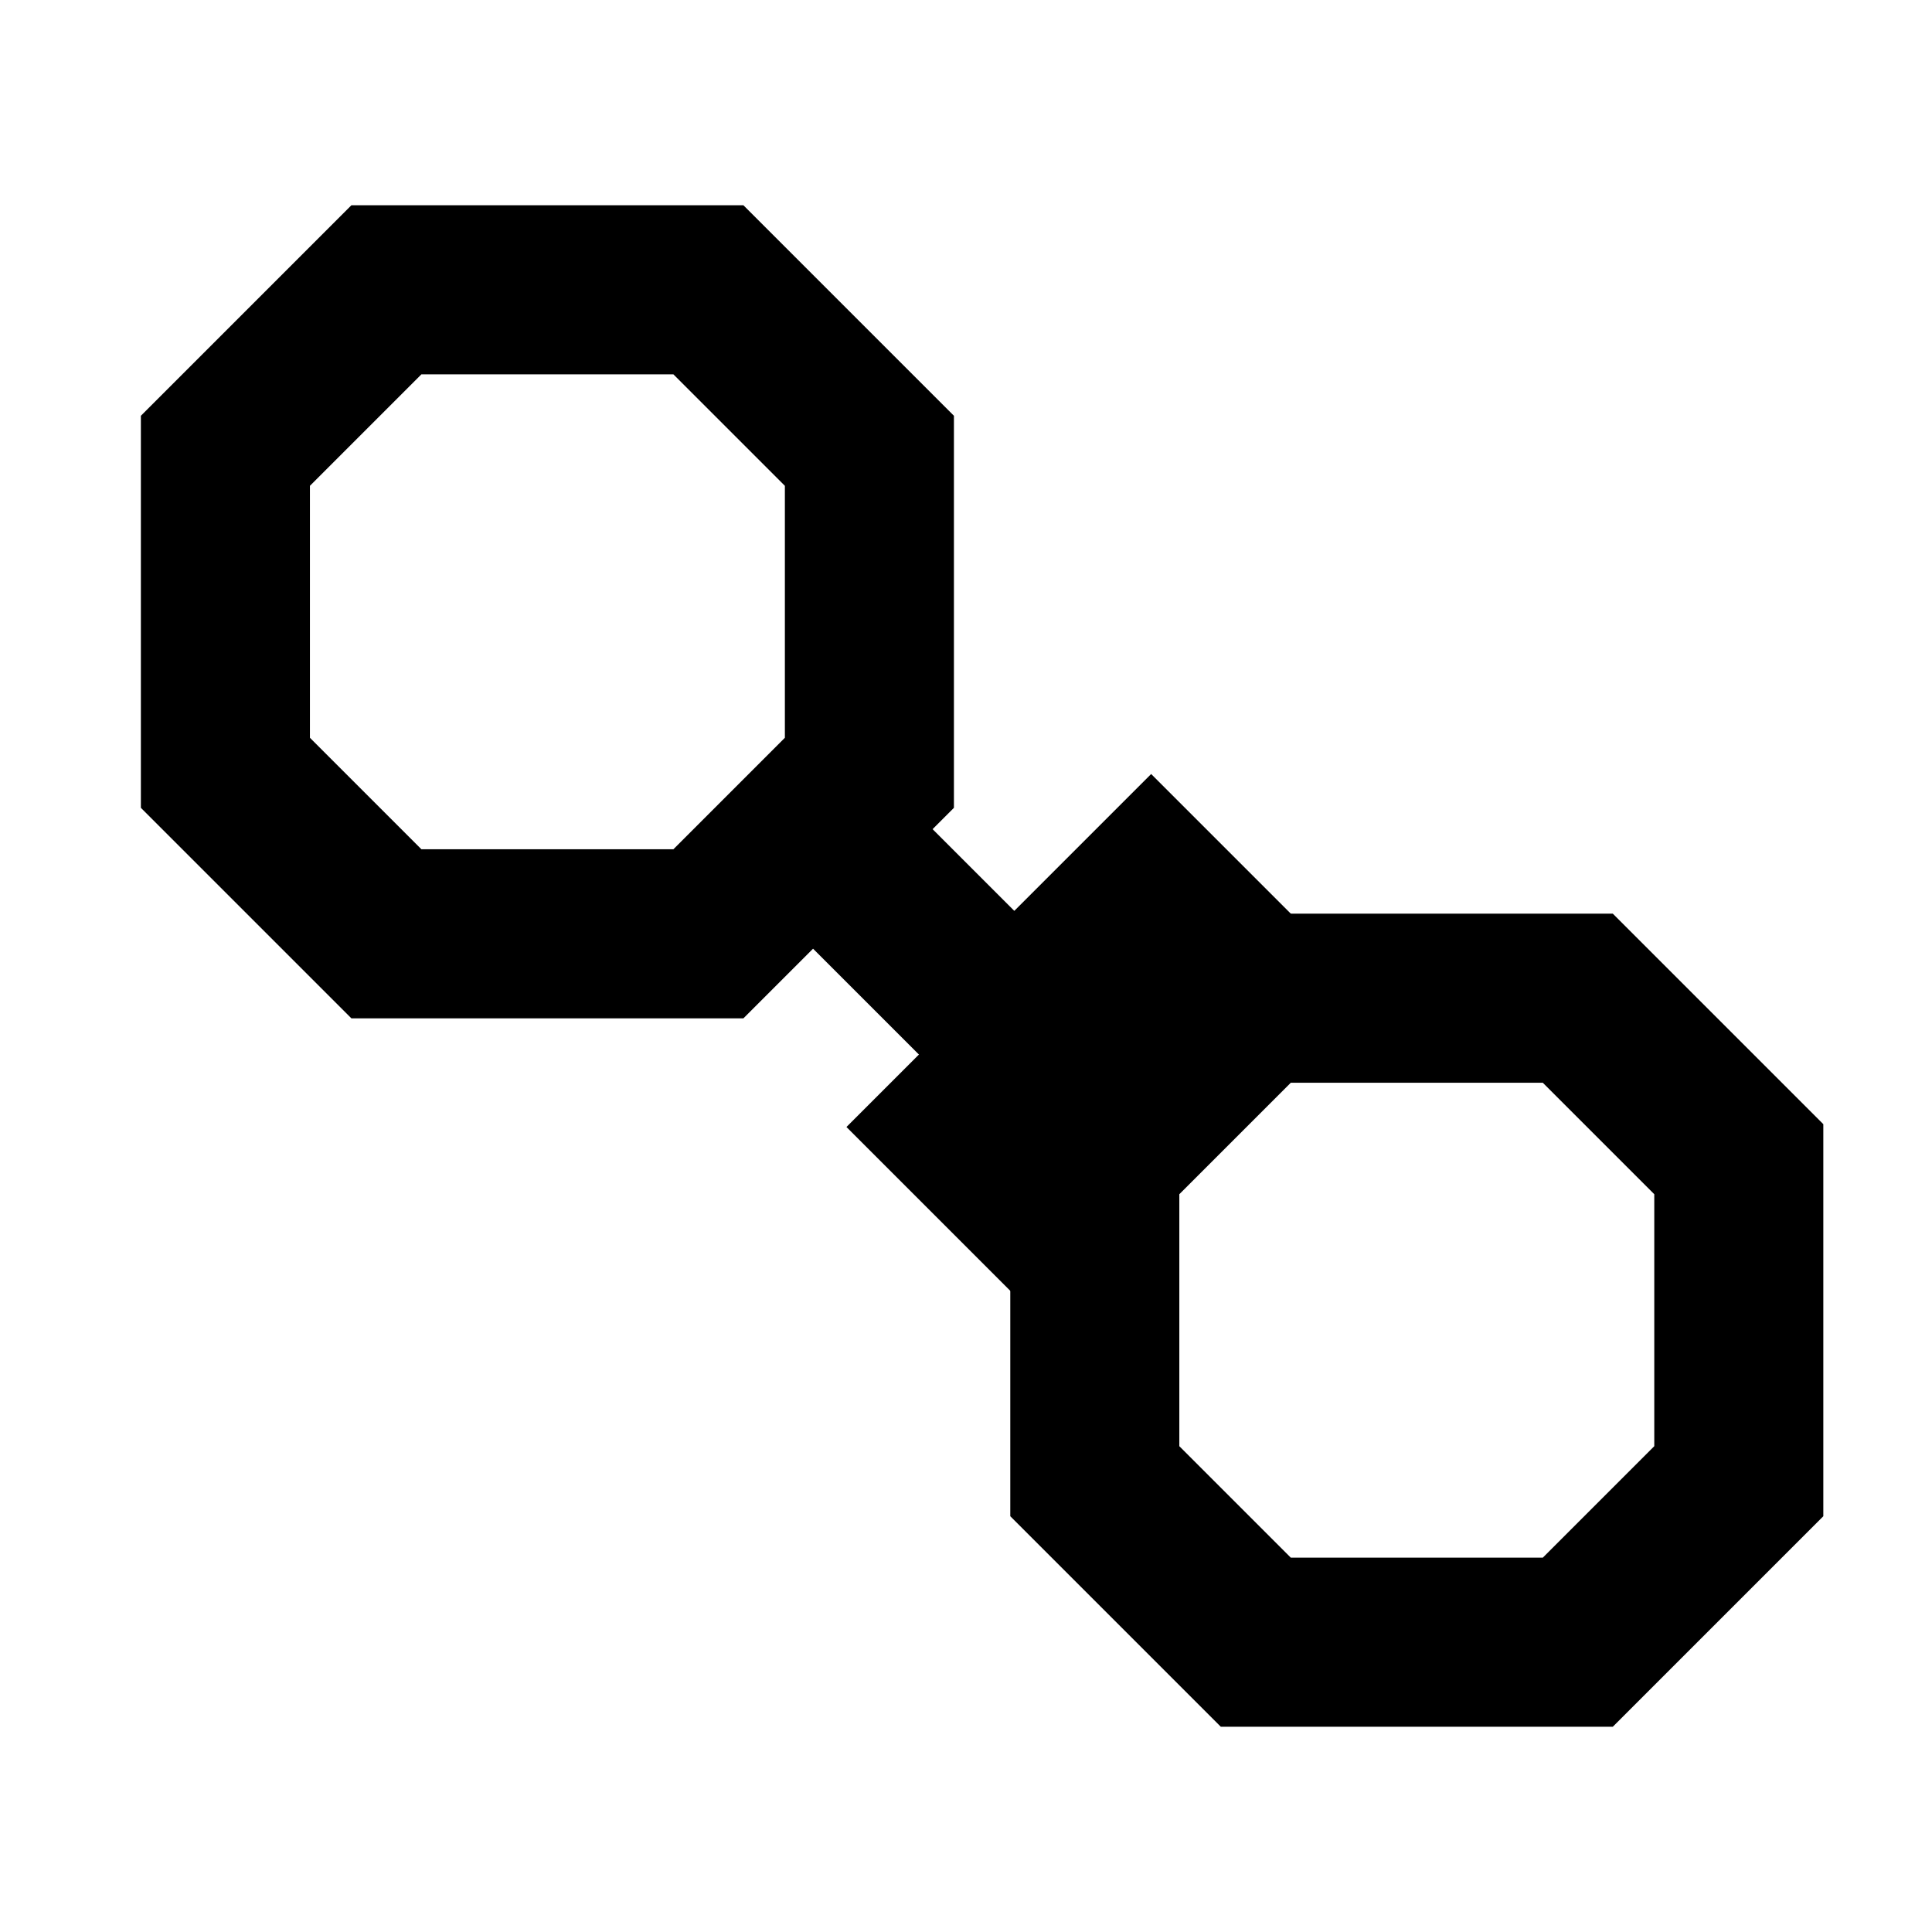
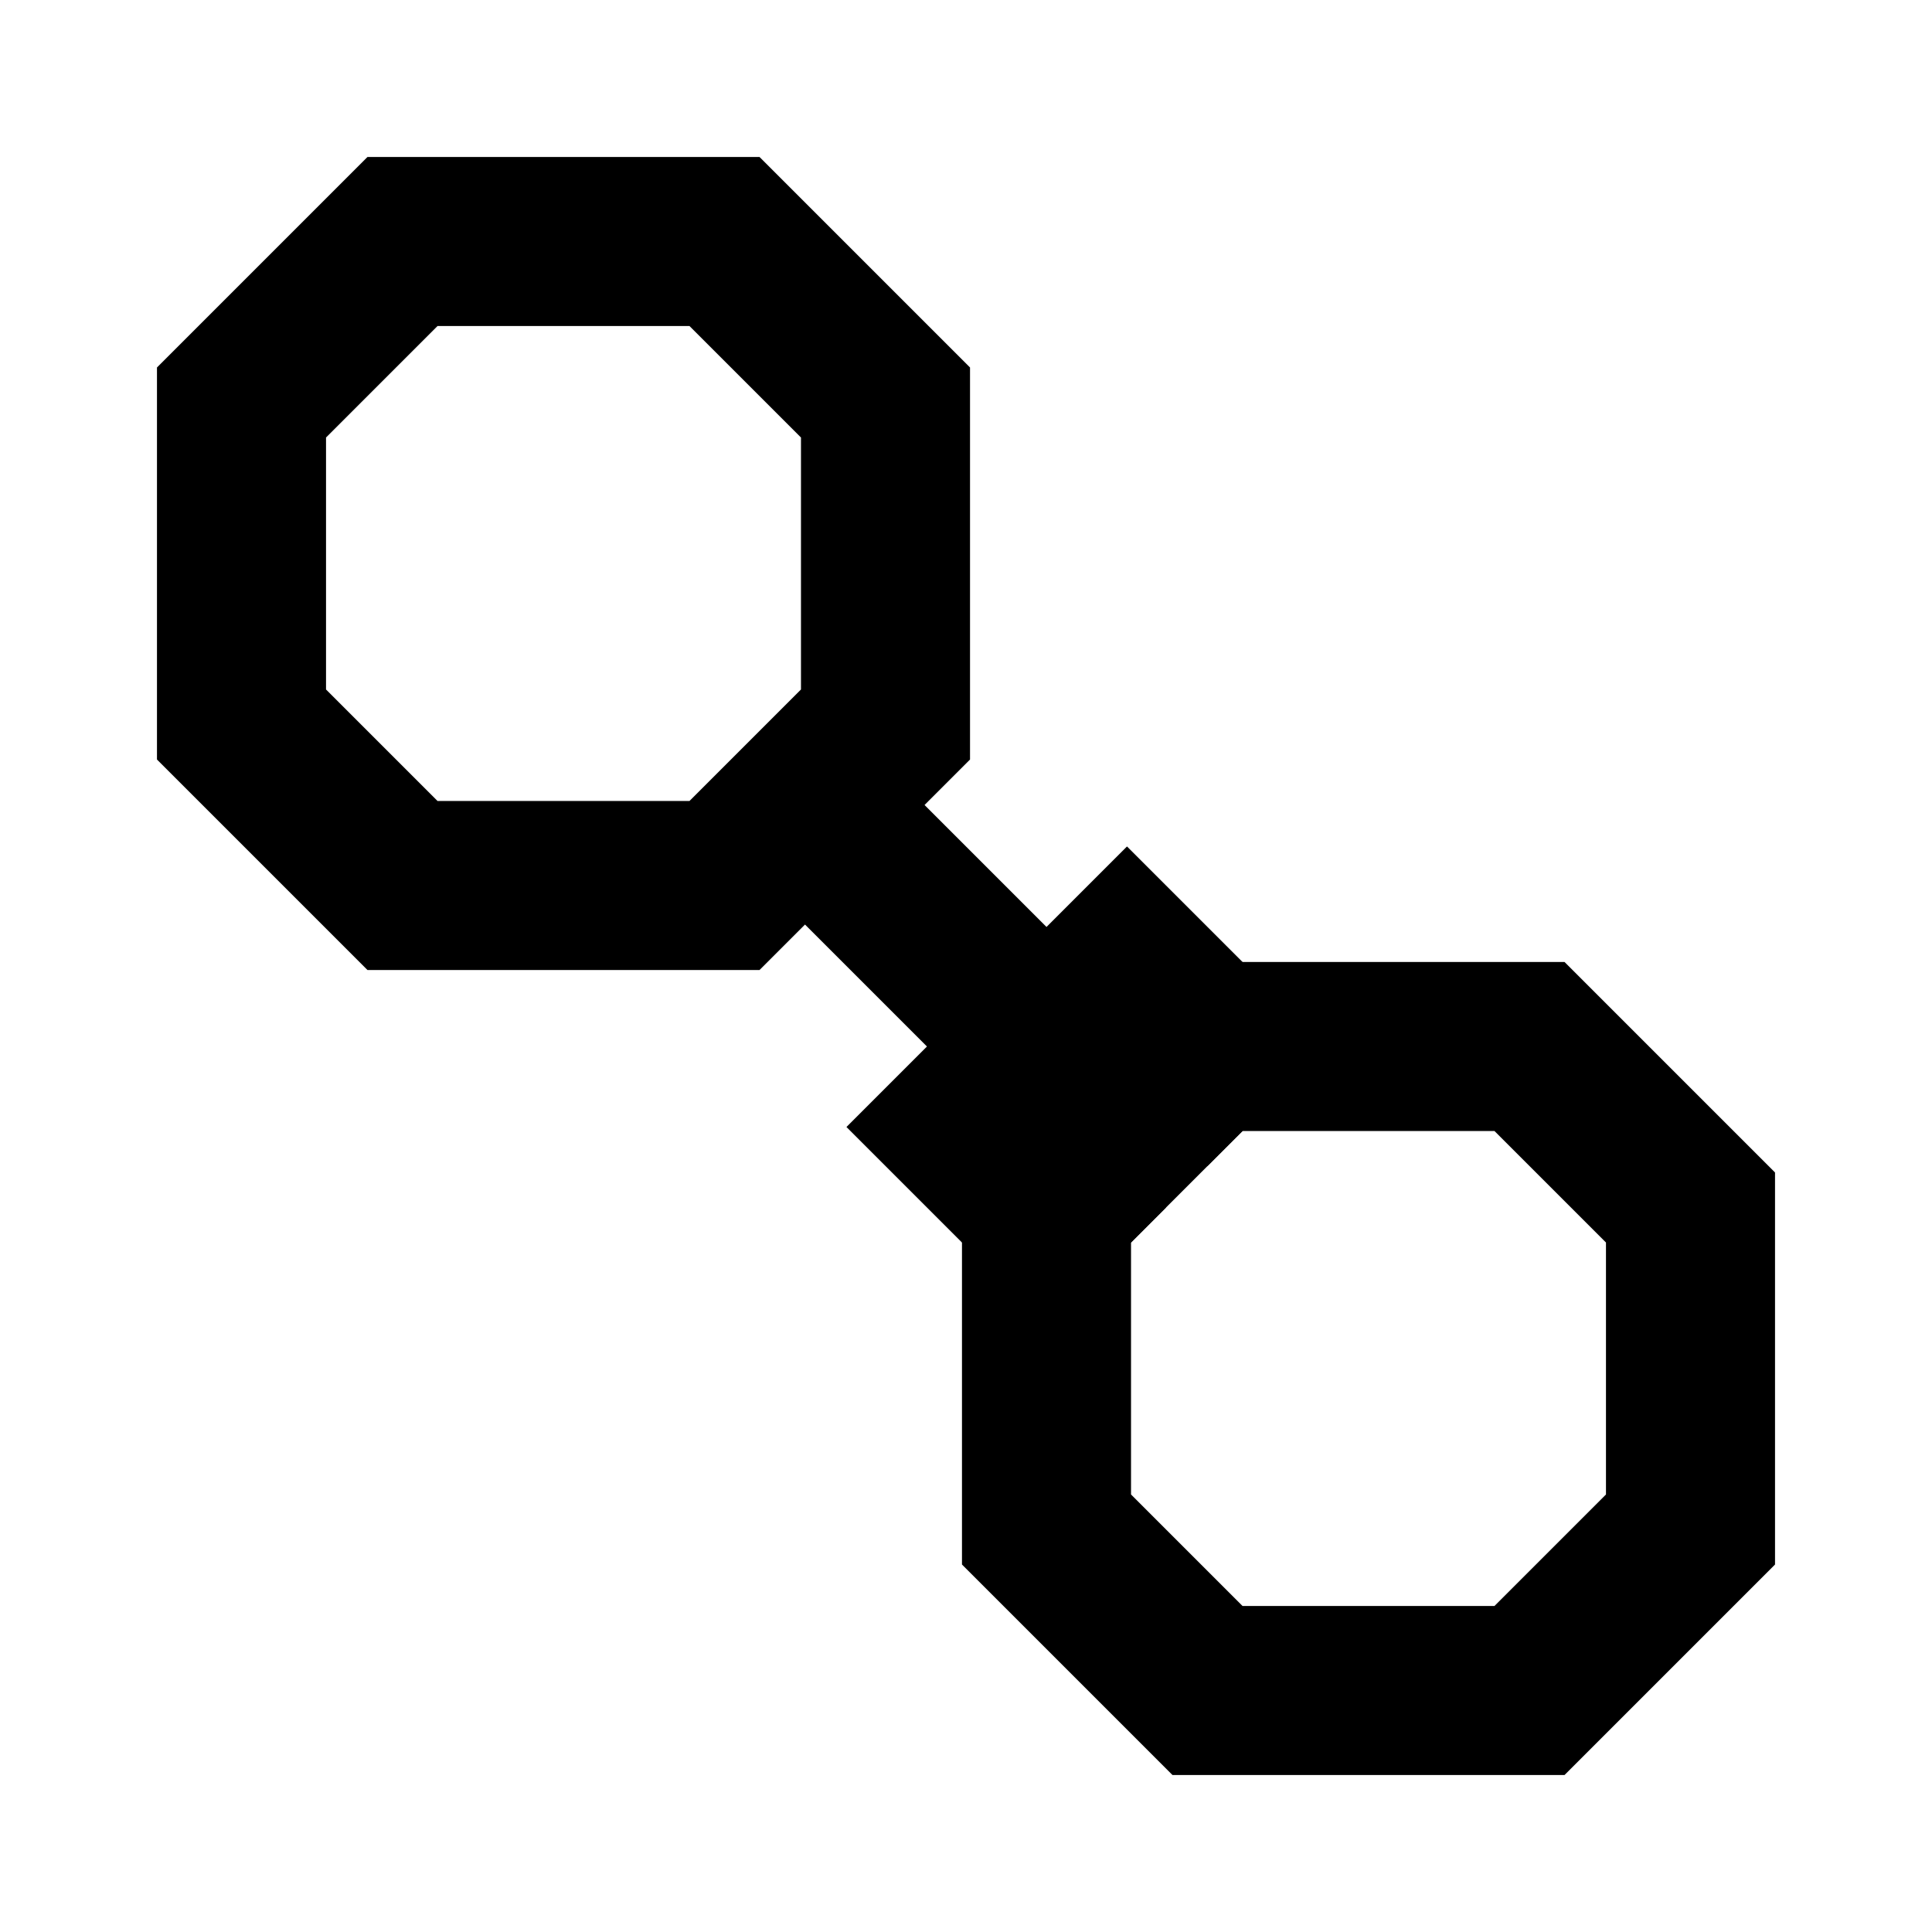
<svg xmlns="http://www.w3.org/2000/svg" width="24" height="24" viewBox="0 0 24 24" fill="none">
-   <path d="M4.8 3.6H8.8L10.8 5.6V9.6L8.8 11.6H4.8L2.8 9.6V5.6L4.8 3.6Z" stroke="black" stroke-width="2.1" stroke-linecap="square" />
-   <path d="M15.6 12.4H19.6L21.6 14.4V18.4L19.6 20.4H15.6L13.6 18.4V14.4L15.6 12.4Z" stroke="black" stroke-width="2.1" stroke-linecap="square" />
-   <path d="M10.5 10.7L12.6 12.8L14.3 11.1L15.2 12" stroke="black" stroke-width="2.1" stroke-linecap="square" />
+   <path d="M5 3H9L11 5V9L9 11H5L3 9V5L5 3Z" stroke="black" stroke-width="2.1" stroke-linecap="square" />
+   <path d="M15 13H19L21 15V19L19 21H15L13 19V15L15 13Z" stroke="black" stroke-width="2.1" stroke-linecap="square" />
+   <path d="M11 11L13 13L14 12L15 13" stroke="black" stroke-width="2.1" stroke-linecap="square" />
  <path d="M12 14L13 15" stroke="black" stroke-width="2.1" stroke-linecap="square" />
</svg>
